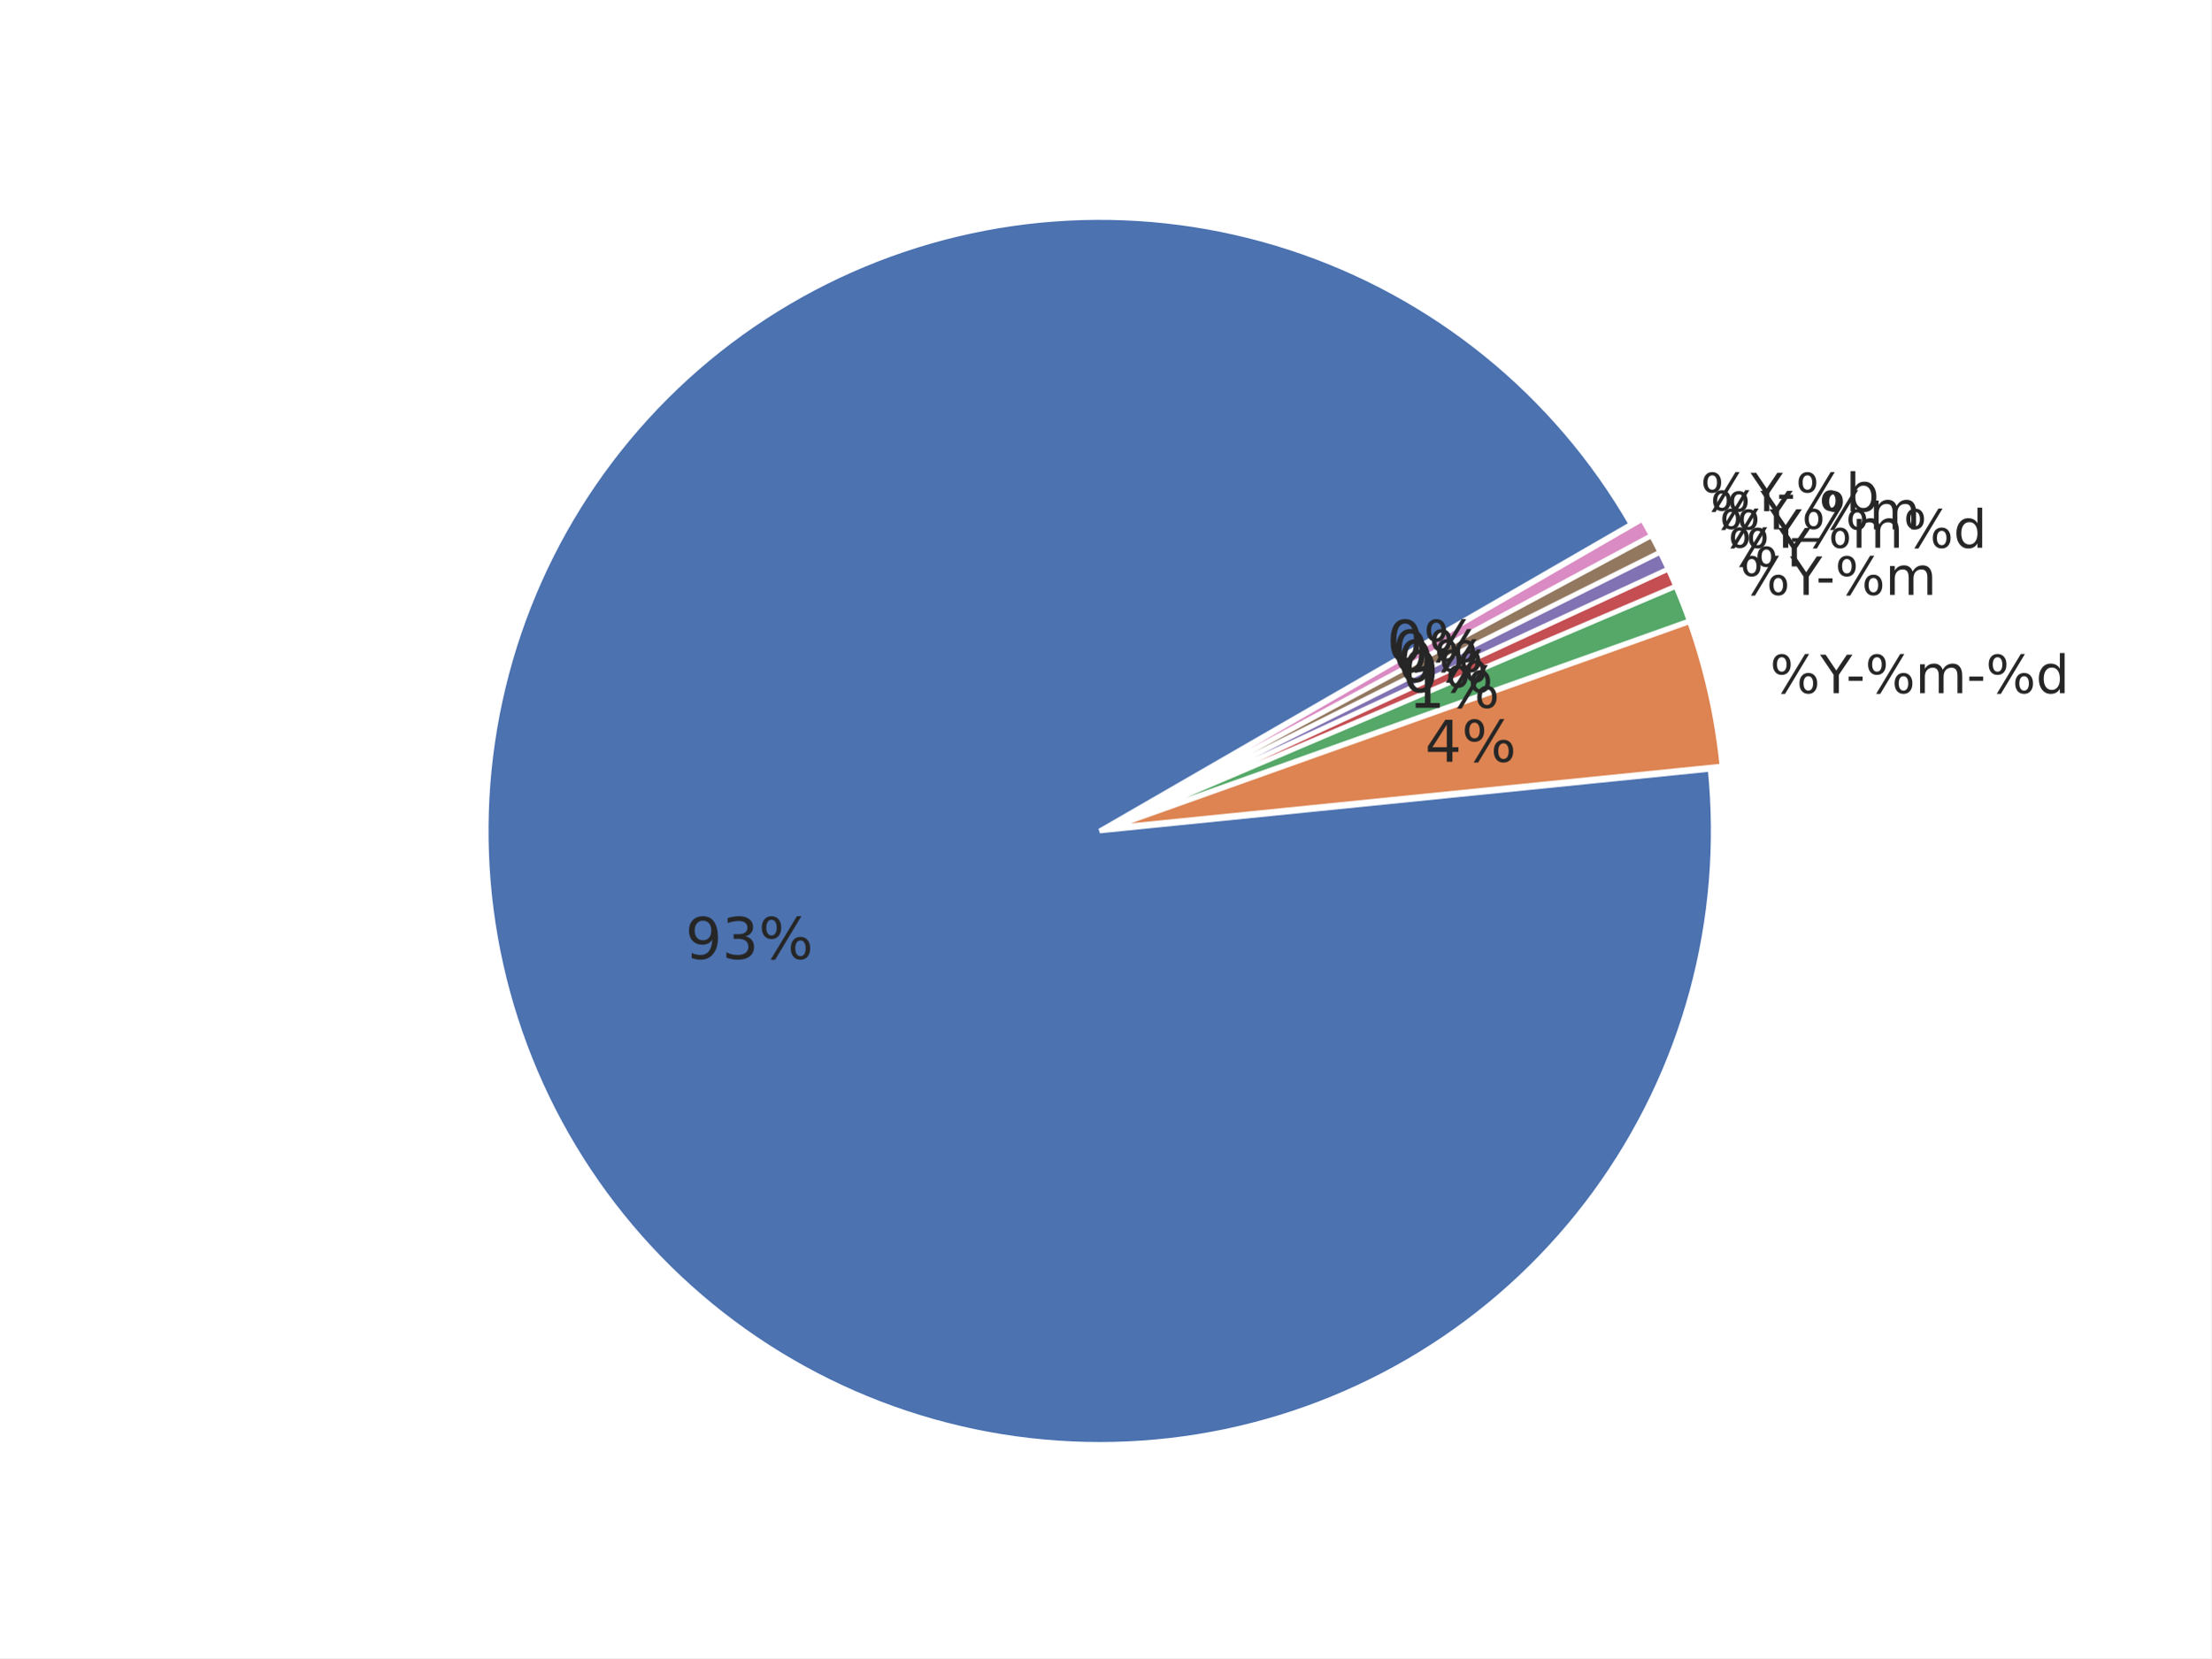
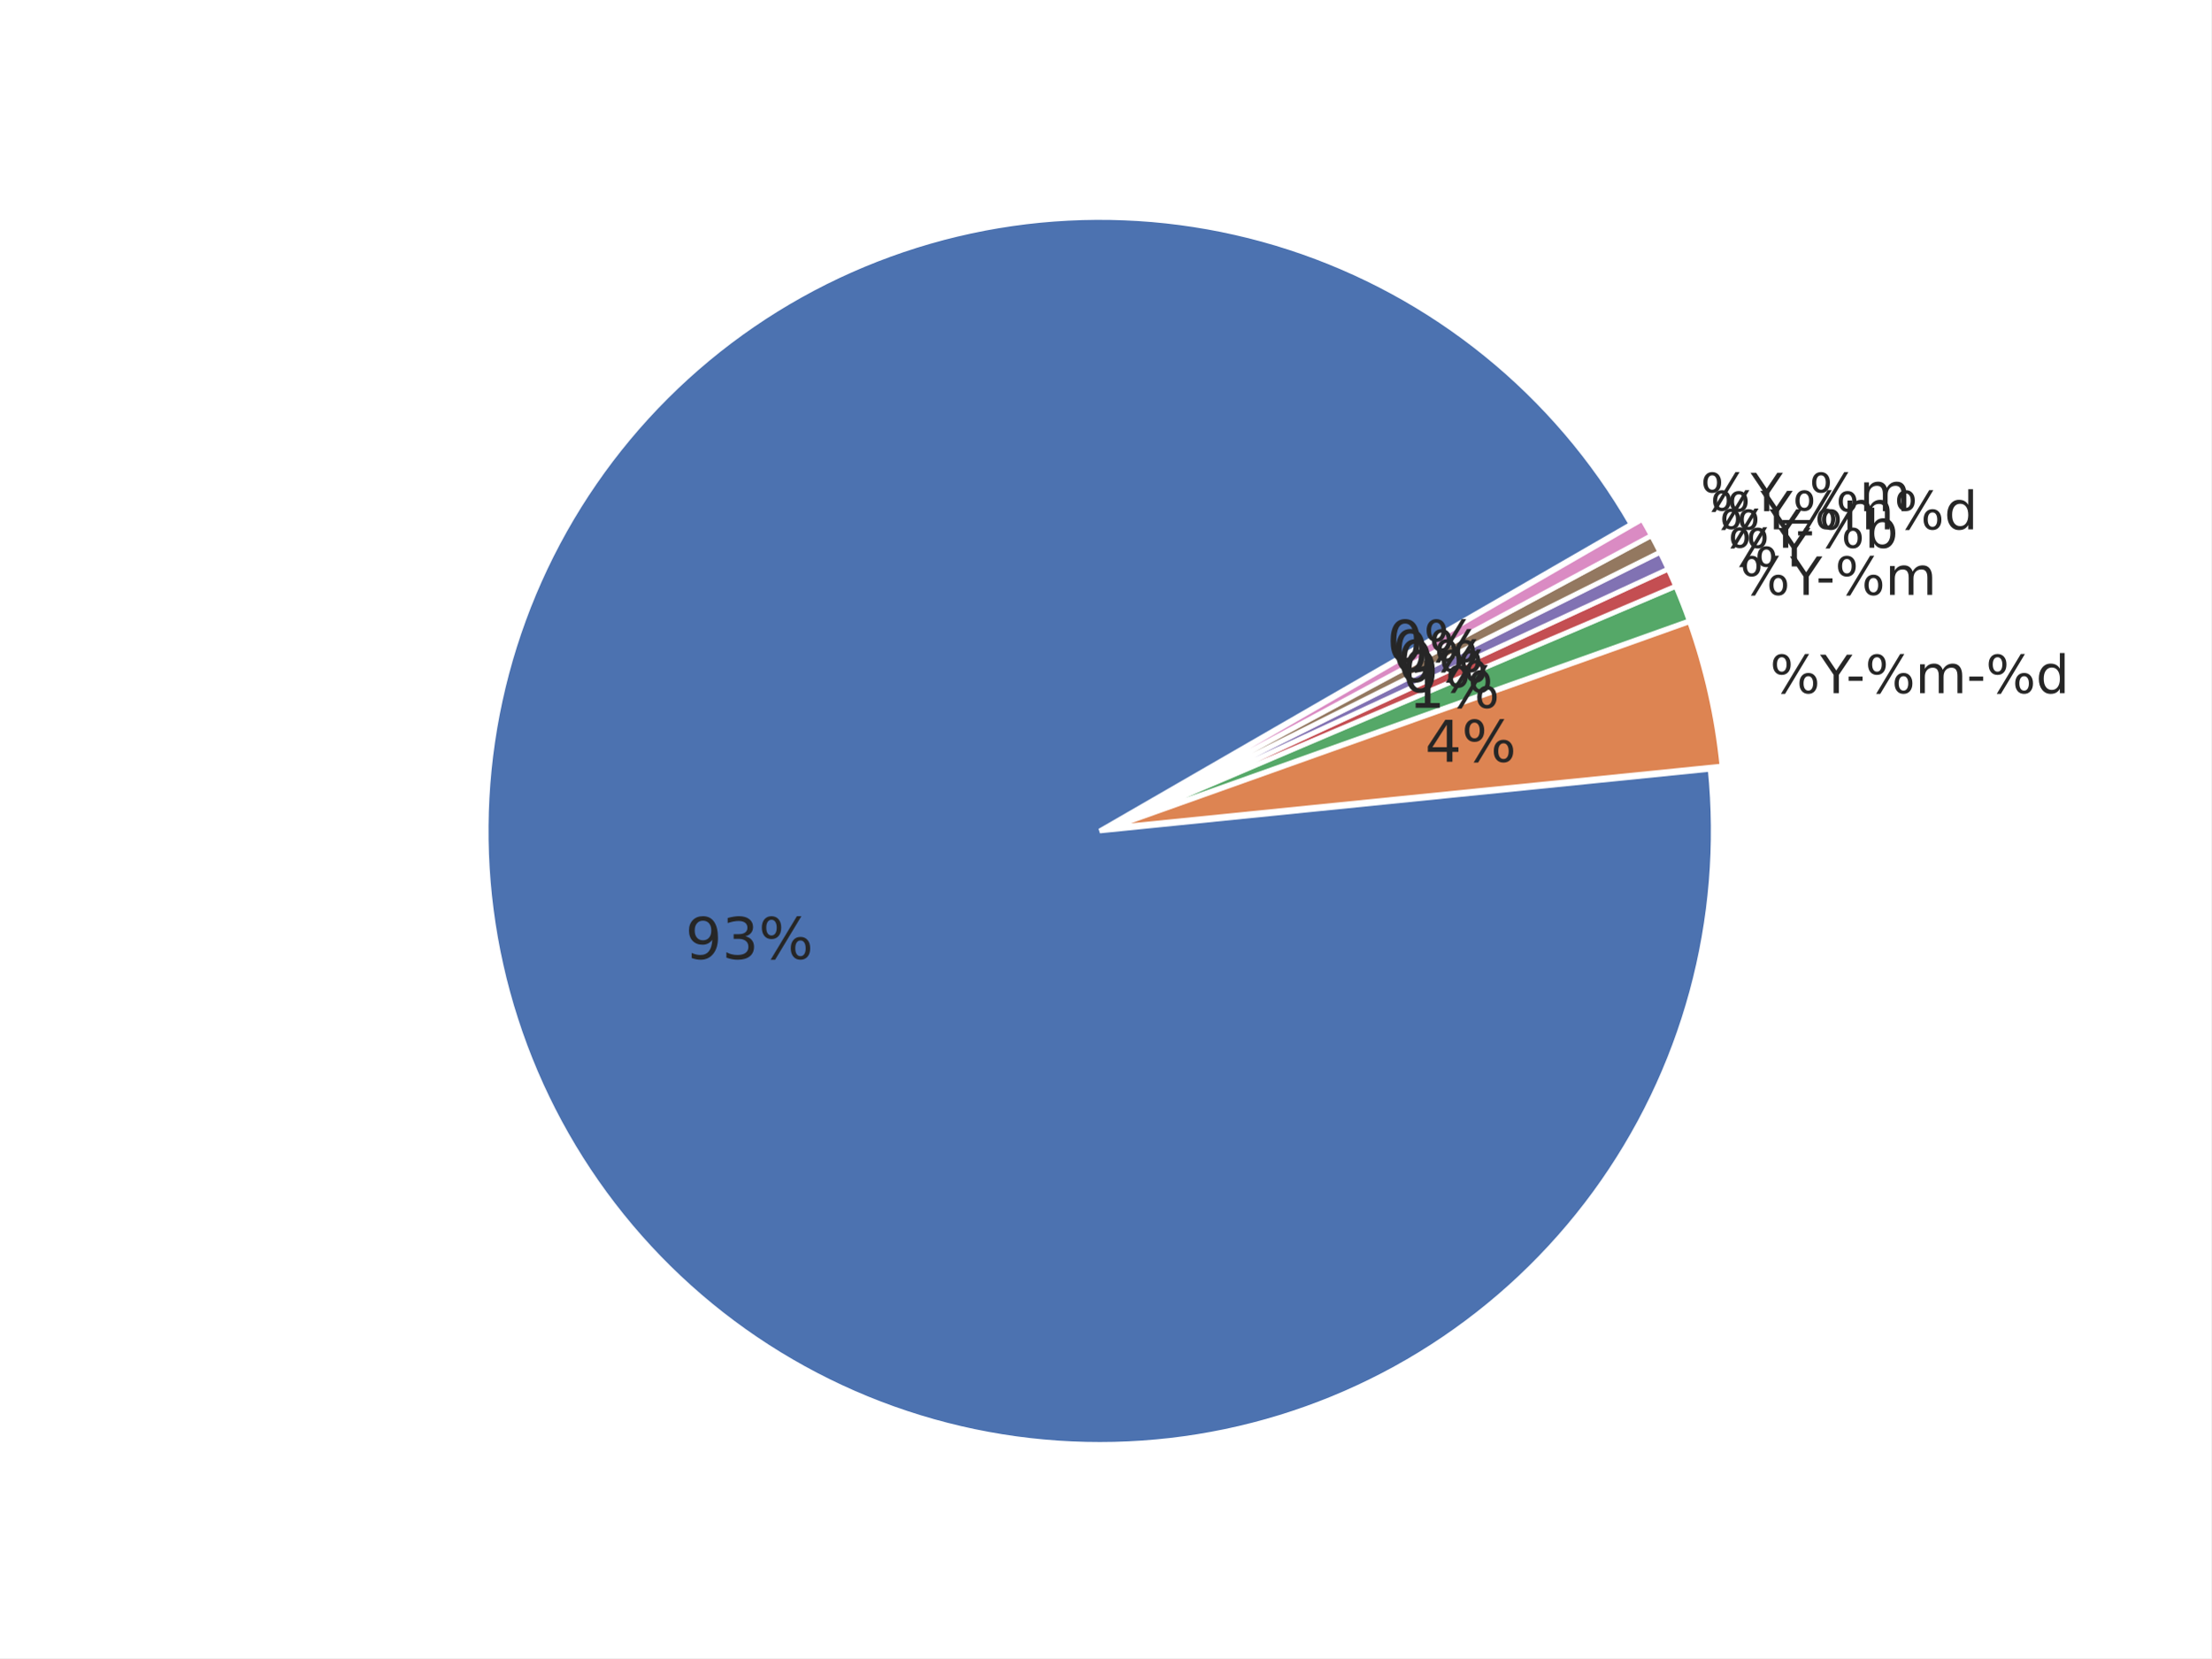
<svg xmlns="http://www.w3.org/2000/svg" xmlns:xlink="http://www.w3.org/1999/xlink" width="460.8pt" height="345.6pt" viewBox="0 0 460.8 345.6" version="1.1">
  <defs>
    <style type="text/css">*{stroke-linejoin: round; stroke-linecap: butt}</style>
  </defs>
  <g id="figure_1">
    <g id="patch_1">
      <path d="M 0 345.6  L 460.8 345.6  L 460.8 0  L 0 0  z " style="fill: #ffffff" />
    </g>
    <g id="axes_1">
      <g id="matplotlib.axis_1" />
      <g id="matplotlib.axis_2" />
      <g id="patch_2">
        <path d="M 339.923 109.257  C 332.096 95.699 321.845 83.693 309.681 73.838  C 297.517 63.982 283.646 56.444 268.759 51.599  C 253.872 46.754 238.222 44.683 222.587 45.491  C 206.953 46.298 191.599 49.97 177.29 56.324  C 162.982 62.677 149.962 71.604 138.878 82.66  C 127.794 93.716 118.834 106.714 112.445 121.006  C 106.056 135.298 102.345 150.643 101.498 166.275  C 100.651 181.908 102.682 197.564 107.49 212.462  C 112.298 227.361 119.801 241.251 129.626 253.44  C 139.45 265.629 151.43 275.91 164.969 283.772  C 178.507 291.634 193.374 296.943 208.83 299.435  C 224.286 301.926 240.068 301.559 255.391 298.35  C 270.714 295.141 285.318 289.146 298.476 280.663  C 311.633 272.179 323.122 261.351 332.368 248.718  C 341.615 236.085 348.463 221.861 352.572 206.755  C 356.681 191.648 357.981 175.915 356.407 160.339  L 229.183 173.193  z " style="fill: #4c72b0; stroke: #ffffff; stroke-linejoin: miter" />
      </g>
      <g id="patch_3">
        <path d="M 358.872 159.665  C 358.354 154.539 357.527 149.45 356.395 144.424  C 355.263 139.398 353.828 134.445 352.099 129.592  L 231.647 172.519  z " style="fill: #dd8452; stroke: #ffffff; stroke-linejoin: miter" />
      </g>
      <g id="patch_4">
        <path d="M 352.042 129.407  C 351.61 128.194 351.159 126.988 350.691 125.789  C 350.222 124.59 349.735 123.398 349.231 122.213  L 231.591 172.335  z " style="fill: #55a868; stroke: #ffffff; stroke-linejoin: miter" />
      </g>
      <g id="patch_5">
        <path d="M 349.208 122.16  C 348.956 121.567 348.699 120.977 348.438 120.388  C 348.177 119.8 347.911 119.214 347.641 118.629  L 231.569 172.281  z " style="fill: #c44e52; stroke: #ffffff; stroke-linejoin: miter" />
      </g>
      <g id="patch_6">
        <path d="M 347.625 118.594  C 347.354 118.01 347.08 117.428 346.801 116.847  C 346.522 116.267 346.239 115.689 345.951 115.113  L 231.552 172.246  z " style="fill: #8172b3; stroke: #ffffff; stroke-linejoin: miter" />
      </g>
      <g id="patch_7">
        <path d="M 345.934 115.078  C 345.646 114.502 345.354 113.929 345.058 113.357  C 344.762 112.786 344.461 112.216 344.156 111.649  L 231.535 172.211  z " style="fill: #937860; stroke: #ffffff; stroke-linejoin: miter" />
      </g>
      <g id="patch_8">
        <path d="M 344.138 111.615  C 343.833 111.048 343.524 110.484 343.21 109.921  C 342.897 109.359 342.579 108.799 342.257 108.241  L 231.517 172.177  z " style="fill: #da8bc3; stroke: #ffffff; stroke-linejoin: miter" />
      </g>
      <g id="text_1">
        <g style="fill: #262626" transform="translate(368.8695 144.4719) scale(0.11 -0.11)">
          <defs>
            <path id="DejaVuSans-8" d="M 4653 2053  Q 4381 2053 4226 1822  Q 4072 1591 4072 1178  Q 4072 772 4226 539  Q 4381 306 4653 306  Q 4919 306 5073 539  Q 5228 772 5228 1178  Q 5228 1588 5073 1820  Q 4919 2053 4653 2053  z M 4653 2450  Q 5147 2450 5437 2106  Q 5728 1763 5728 1178  Q 5728 594 5436 251  Q 5144 -91 4653 -91  Q 4153 -91 3862 251  Q 3572 594 3572 1178  Q 3572 1766 3864 2108  Q 4156 2450 4653 2450  z M 1428 4353  Q 1159 4353 1004 4120  Q 850 3888 850 3481  Q 850 3069 1003 2837  Q 1156 2606 1428 2606  Q 1700 2606 1854 2837  Q 2009 3069 2009 3481  Q 2009 3884 1853 4118  Q 1697 4353 1428 4353  z M 4250 4750  L 4750 4750  L 1831 -91  L 1331 -91  L 4250 4750  z M 1428 4750  Q 1922 4750 2215 4408  Q 2509 4066 2509 3481  Q 2509 2891 2217 2550  Q 1925 2209 1428 2209  Q 931 2209 642 2551  Q 353 2894 353 3481  Q 353 4063 643 4406  Q 934 4750 1428 4750  z " transform="scale(0.015625)" />
            <path id="DejaVuSans-3c" d="M -13 4666  L 666 4666  L 1959 2747  L 3244 4666  L 3922 4666  L 2272 2222  L 2272 0  L 1638 0  L 1638 2222  L -13 4666  z " transform="scale(0.015625)" />
            <path id="DejaVuSans-10" d="M 313 2009  L 1997 2009  L 1997 1497  L 313 1497  L 313 2009  z " transform="scale(0.015625)" />
            <path id="DejaVuSans-50" d="M 3328 2828  Q 3544 3216 3844 3400  Q 4144 3584 4550 3584  Q 5097 3584 5394 3201  Q 5691 2819 5691 2113  L 5691 0  L 5113 0  L 5113 2094  Q 5113 2597 4934 2840  Q 4756 3084 4391 3084  Q 3944 3084 3684 2787  Q 3425 2491 3425 1978  L 3425 0  L 2847 0  L 2847 2094  Q 2847 2600 2669 2842  Q 2491 3084 2119 3084  Q 1678 3084 1418 2786  Q 1159 2488 1159 1978  L 1159 0  L 581 0  L 581 3500  L 1159 3500  L 1159 2956  Q 1356 3278 1631 3431  Q 1906 3584 2284 3584  Q 2666 3584 2933 3390  Q 3200 3197 3328 2828  z " transform="scale(0.015625)" />
            <path id="DejaVuSans-47" d="M 2906 2969  L 2906 4863  L 3481 4863  L 3481 0  L 2906 0  L 2906 525  Q 2725 213 2448 61  Q 2172 -91 1784 -91  Q 1150 -91 751 415  Q 353 922 353 1747  Q 353 2572 751 3078  Q 1150 3584 1784 3584  Q 2172 3584 2448 3432  Q 2725 3281 2906 2969  z M 947 1747  Q 947 1113 1208 752  Q 1469 391 1925 391  Q 2381 391 2643 752  Q 2906 1113 2906 1747  Q 2906 2381 2643 2742  Q 2381 3103 1925 3103  Q 1469 3103 1208 2742  Q 947 2381 947 1747  z " transform="scale(0.015625)" />
          </defs>
          <use xlink:href="#DejaVuSans-8" />
          <use xlink:href="#DejaVuSans-3c" transform="translate(95.01562 0)" />
          <use xlink:href="#DejaVuSans-10" transform="translate(144.2344 0)" />
          <use xlink:href="#DejaVuSans-8" transform="translate(180.3125 0)" />
          <use xlink:href="#DejaVuSans-50" transform="translate(275.3281 0)" />
          <use xlink:href="#DejaVuSans-10" transform="translate(372.7344 0)" />
          <use xlink:href="#DejaVuSans-8" transform="translate(408.8125 0)" />
          <use xlink:href="#DejaVuSans-47" transform="translate(503.8281 0)" />
        </g>
      </g>
      <g id="text_2">
        <g style="fill: #262626" transform="translate(362.6007 123.9918) scale(0.11 -0.11)">
          <use xlink:href="#DejaVuSans-8" />
          <use xlink:href="#DejaVuSans-3c" transform="translate(95.01562 0)" />
          <use xlink:href="#DejaVuSans-10" transform="translate(144.2344 0)" />
          <use xlink:href="#DejaVuSans-8" transform="translate(180.3125 0)" />
          <use xlink:href="#DejaVuSans-50" transform="translate(275.3281 0)" />
        </g>
      </g>
      <g id="text_3">
        <g style="fill: #262626" transform="translate(360.1248 118.0567) scale(0.11 -0.11)">
          <use xlink:href="#DejaVuSans-8" />
          <use xlink:href="#DejaVuSans-3c" transform="translate(95.01562 0)" />
        </g>
      </g>
      <g id="text_4">
        <g style="fill: #262626" transform="translate(358.3259 114.1653) scale(0.11 -0.11)">
+           <defs>
+             <path id="DejaVuSans-45" d="M 3116 1747  Q 3116 2381 2855 2742  Q 2594 3103 2138 3103  Q 1681 3103 1420 2742  Q 1159 2381 1159 1747  Q 1159 1113 1420 752  Q 1681 391 2138 391  Q 2594 391 2855 752  Q 3116 1113 3116 1747  z M 1159 2969  Q 1341 3281 1617 3432  Q 1894 3584 2278 3584  Q 2916 3584 3314 3078  Q 3713 2572 3713 1747  Q 3713 922 3314 415  Q 2916 -91 2278 -91  Q 1894 -91 1617 61  Q 1341 213 1159 525  L 1159 0  L 581 0  L 581 4863  L 1159 4863  L 1159 2969  z " transform="scale(0.015625)" />
+           </defs>
+           <use xlink:href="#DejaVuSans-8" />
+           <use xlink:href="#DejaVuSans-3c" transform="translate(95.01562 0)" />
+           <use xlink:href="#DejaVuSans-10" transform="translate(144.2344 0)" />
+           <use xlink:href="#DejaVuSans-8" transform="translate(180.3125 0)" />
+           <use xlink:href="#DejaVuSans-45" transform="translate(275.3281 0)" />
+         </g>
+       </g>
+       <g id="text_5">
+         <g style="fill: #262626" transform="translate(356.4103 110.3296) scale(0.11 -0.11)">
          <use xlink:href="#DejaVuSans-8" />
          <use xlink:href="#DejaVuSans-3c" transform="translate(95.01562 0)" />
          <use xlink:href="#DejaVuSans-8" transform="translate(156.0938 0)" />
          <use xlink:href="#DejaVuSans-50" transform="translate(251.1094 0)" />
          <use xlink:href="#DejaVuSans-8" transform="translate(348.5156 0)" />
          <use xlink:href="#DejaVuSans-47" transform="translate(443.5312 0)" />
        </g>
      </g>
-       <g id="text_5">
-         <g style="fill: #262626" transform="translate(356.4103 110.3292) scale(0.11 -0.11)">
+       <g id="text_6">
+         <g style="fill: #262626" transform="translate(354.3797 106.5531) scale(0.11 -0.11)">
          <defs>
            <path id="DejaVuSans-42" d="M 3263 -1063  L 3263 -1509  L -63 -1509  L -63 -1063  L 3263 -1063  z " transform="scale(0.015625)" />
          </defs>
          <use xlink:href="#DejaVuSans-8" />
          <use xlink:href="#DejaVuSans-3c" transform="translate(95.01562 0)" />
          <use xlink:href="#DejaVuSans-42" transform="translate(156.0938 0)" />
          <use xlink:href="#DejaVuSans-8" transform="translate(206.0938 0)" />
          <use xlink:href="#DejaVuSans-50" transform="translate(301.1094 0)" />
-         </g>
-       </g>
-       <g id="text_6">
-         <g style="fill: #262626" transform="translate(354.3797 106.5535) scale(0.11 -0.11)">
-           <defs>
-             <path id="DejaVuSans-45" d="M 3116 1747  Q 3116 2381 2855 2742  Q 2594 3103 2138 3103  Q 1681 3103 1420 2742  Q 1159 2381 1159 1747  Q 1159 1113 1420 752  Q 1681 391 2138 391  Q 2594 391 2855 752  Q 3116 1113 3116 1747  z M 1159 2969  Q 1341 3281 1617 3432  Q 1894 3584 2278 3584  Q 2916 3584 3314 3078  Q 3713 2572 3713 1747  Q 3713 922 3314 415  Q 2916 -91 2278 -91  Q 1894 -91 1617 61  Q 1341 213 1159 525  L 1159 0  L 581 0  L 581 4863  L 1159 4863  L 1159 2969  z " transform="scale(0.015625)" />
-           </defs>
-           <use xlink:href="#DejaVuSans-8" />
-           <use xlink:href="#DejaVuSans-3c" transform="translate(95.01562 0)" />
-           <use xlink:href="#DejaVuSans-10" transform="translate(144.2344 0)" />
-           <use xlink:href="#DejaVuSans-8" transform="translate(180.3125 0)" />
-           <use xlink:href="#DejaVuSans-45" transform="translate(275.3281 0)" />
        </g>
      </g>
      <g id="text_7">
        <g style="fill: #262626" transform="translate(142.8314 199.8717) scale(0.12 -0.12)">
          <defs>
            <path id="DejaVuSans-1c" d="M 703 97  L 703 672  Q 941 559 1184 500  Q 1428 441 1663 441  Q 2288 441 2617 861  Q 2947 1281 2994 2138  Q 2813 1869 2534 1725  Q 2256 1581 1919 1581  Q 1219 1581 811 2004  Q 403 2428 403 3163  Q 403 3881 828 4315  Q 1253 4750 1959 4750  Q 2769 4750 3195 4129  Q 3622 3509 3622 2328  Q 3622 1225 3098 567  Q 2575 -91 1691 -91  Q 1453 -91 1209 -44  Q 966 3 703 97  z M 1959 2075  Q 2384 2075 2632 2365  Q 2881 2656 2881 3163  Q 2881 3666 2632 3958  Q 2384 4250 1959 4250  Q 1534 4250 1286 3958  Q 1038 3666 1038 3163  Q 1038 2656 1286 2365  Q 1534 2075 1959 2075  z " transform="scale(0.015625)" />
            <path id="DejaVuSans-16" d="M 2597 2516  Q 3050 2419 3304 2112  Q 3559 1806 3559 1356  Q 3559 666 3084 287  Q 2609 -91 1734 -91  Q 1441 -91 1130 -33  Q 819 25 488 141  L 488 750  Q 750 597 1062 519  Q 1375 441 1716 441  Q 2309 441 2620 675  Q 2931 909 2931 1356  Q 2931 1769 2642 2001  Q 2353 2234 1838 2234  L 1294 2234  L 1294 2753  L 1863 2753  Q 2328 2753 2575 2939  Q 2822 3125 2822 3475  Q 2822 3834 2567 4026  Q 2313 4219 1838 4219  Q 1578 4219 1281 4162  Q 984 4106 628 3988  L 628 4550  Q 988 4650 1302 4700  Q 1616 4750 1894 4750  Q 2613 4750 3031 4423  Q 3450 4097 3450 3541  Q 3450 3153 3228 2886  Q 3006 2619 2597 2516  z " transform="scale(0.015625)" />
          </defs>
          <use xlink:href="#DejaVuSans-1c" />
          <use xlink:href="#DejaVuSans-16" transform="translate(63.625 0)" />
          <use xlink:href="#DejaVuSans-8" transform="translate(127.25 0)" />
        </g>
      </g>
      <g id="text_8">
        <g style="fill: #262626" transform="translate(296.9774 158.779) scale(0.12 -0.12)">
          <defs>
            <path id="DejaVuSans-17" d="M 2419 4116  L 825 1625  L 2419 1625  L 2419 4116  z M 2253 4666  L 3047 4666  L 3047 1625  L 3713 1625  L 3713 1100  L 3047 1100  L 3047 0  L 2419 0  L 2419 1100  L 313 1100  L 313 1709  L 2253 4666  z " transform="scale(0.015625)" />
          </defs>
          <use xlink:href="#DejaVuSans-17" />
          <use xlink:href="#DejaVuSans-8" transform="translate(63.625 0)" />
        </g>
      </g>
      <g id="text_9">
        <g style="fill: #262626" transform="translate(293.5324 147.5244) scale(0.12 -0.12)">
          <defs>
            <path id="DejaVuSans-14" d="M 794 531  L 1825 531  L 1825 4091  L 703 3866  L 703 4441  L 1819 4666  L 2450 4666  L 2450 531  L 3481 531  L 3481 0  L 794 0  L 794 531  z " transform="scale(0.015625)" />
          </defs>
          <use xlink:href="#DejaVuSans-14" />
          <use xlink:href="#DejaVuSans-8" transform="translate(63.625 0)" />
        </g>
      </g>
      <g id="text_10">
        <g style="fill: #262626" transform="translate(292.1718 144.2627) scale(0.12 -0.12)">
          <defs>
            <path id="DejaVuSans-13" d="M 2034 4250  Q 1547 4250 1301 3770  Q 1056 3291 1056 2328  Q 1056 1369 1301 889  Q 1547 409 2034 409  Q 2525 409 2770 889  Q 3016 1369 3016 2328  Q 3016 3291 2770 3770  Q 2525 4250 2034 4250  z M 2034 4750  Q 2819 4750 3233 4129  Q 3647 3509 3647 2328  Q 3647 1150 3233 529  Q 2819 -91 2034 -91  Q 1250 -91 836 529  Q 422 1150 422 2328  Q 422 3509 836 4129  Q 1250 4750 2034 4750  z " transform="scale(0.015625)" />
          </defs>
          <use xlink:href="#DejaVuSans-13" />
          <use xlink:href="#DejaVuSans-8" transform="translate(63.625 0)" />
        </g>
      </g>
      <g id="text_11">
        <g style="fill: #262626" transform="translate(291.1832 142.124) scale(0.12 -0.12)">
          <use xlink:href="#DejaVuSans-13" />
          <use xlink:href="#DejaVuSans-8" transform="translate(63.625 0)" />
        </g>
      </g>
      <g id="text_12">
        <g style="fill: #262626" transform="translate(290.1305 140.0161) scale(0.12 -0.12)">
          <use xlink:href="#DejaVuSans-13" />
          <use xlink:href="#DejaVuSans-8" transform="translate(63.625 0)" />
        </g>
      </g>
      <g id="text_13">
        <g style="fill: #262626" transform="translate(289.0145 137.9409) scale(0.12 -0.12)">
          <use xlink:href="#DejaVuSans-13" />
          <use xlink:href="#DejaVuSans-8" transform="translate(63.625 0)" />
        </g>
      </g>
    </g>
  </g>
</svg>
